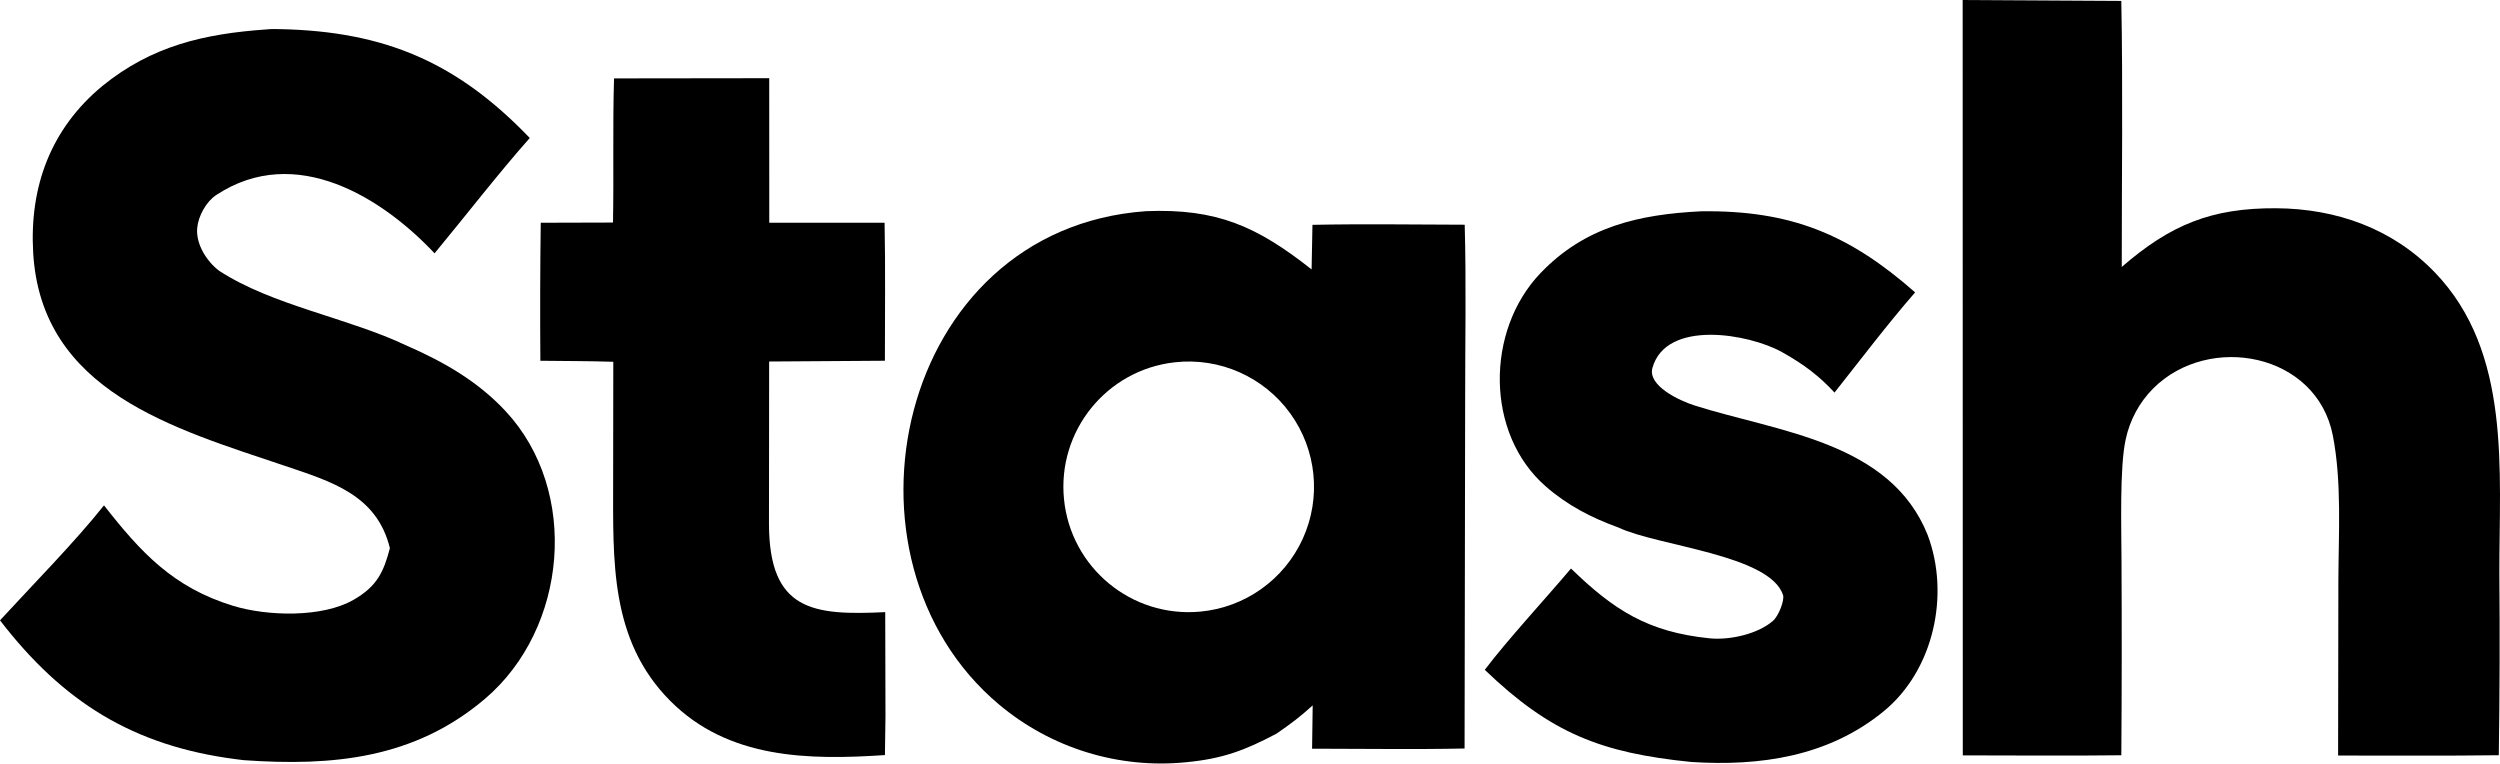
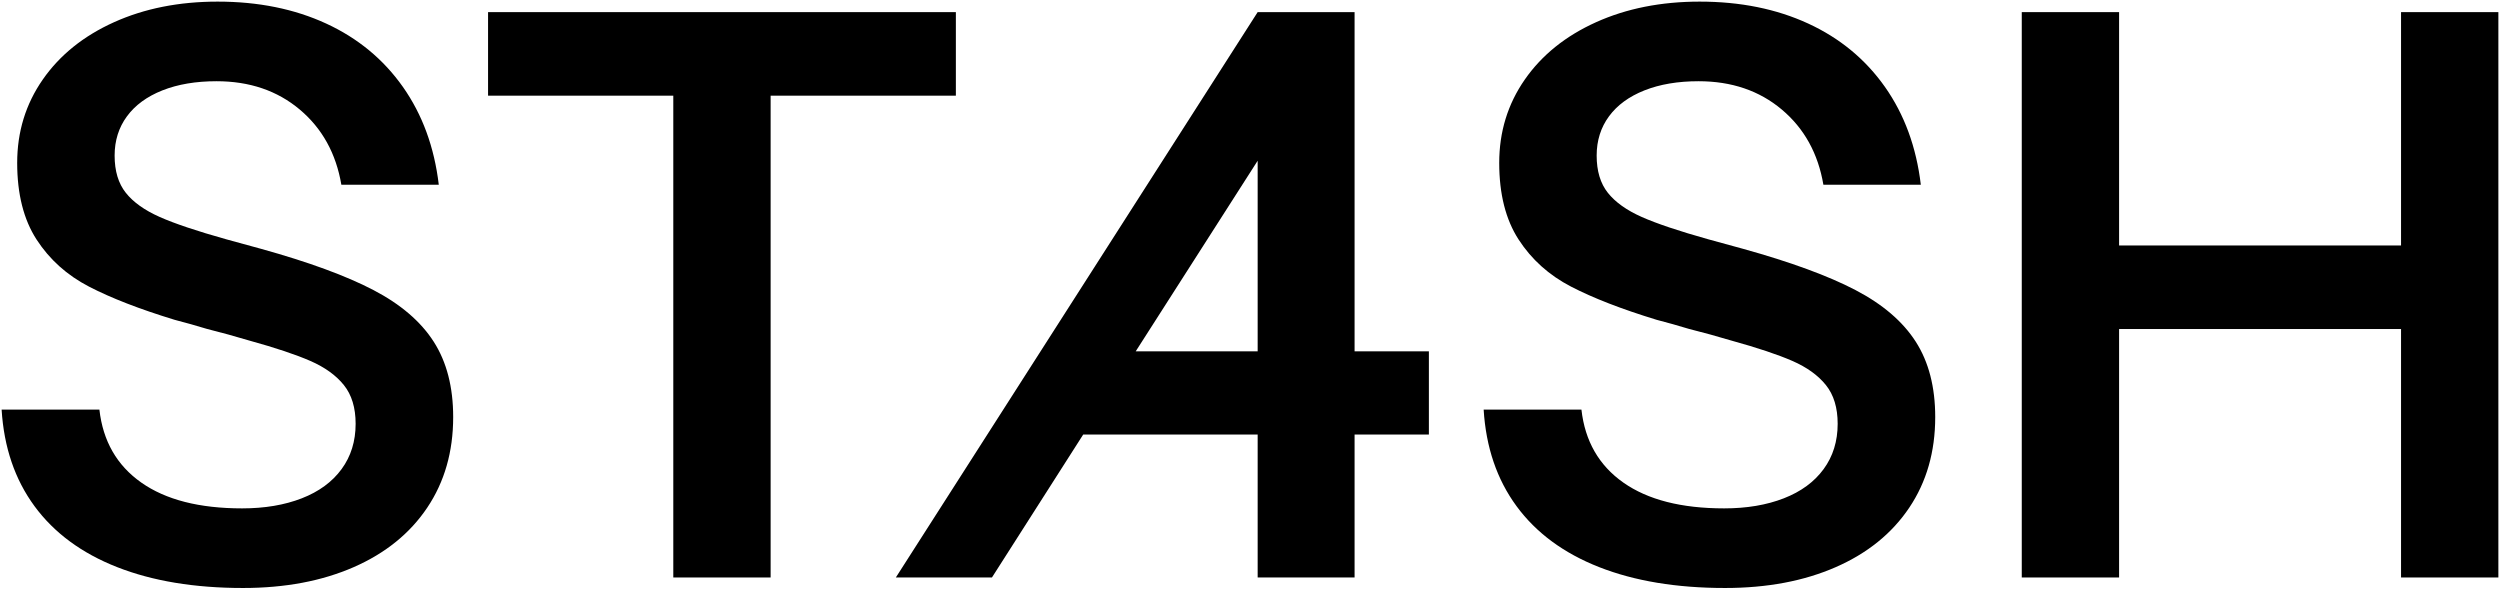
- <svg xmlns="http://www.w3.org/2000/svg" width="1003.84" height="306.57" viewBox="0 0 1003.84 306.57" fill="#000000">
-   <path d="M 107.03 11.81 C 109.06 11.60 110.52 11.66 112.52 11.70 C 154.84 12.60 183.74 25.21 212.72 55.41 C 200.50 69.15 186.52 87.21 174.49 101.72 C 153.83 79.71 118.82 57.20 86.80 78.33 C 82.82 80.96 79.61 86.70 79.18 91.61 C 78.63 97.99 82.94 104.91 87.98 108.72 C 109.39 122.70 139.78 127.59 163.31 138.79 C 178.13 145.24 191.86 153.12 203.01 165.09 C 232.92 197.21 227.85 252.39 194.80 280.54 C 166.44 304.70 133.47 307.75 97.80 305.23 L 94.70 304.84 C 53.33 299.49 25.16 281.76 0.00 249.09 C 12.72 235.25 30.43 217.23 41.76 202.92 C 56.68 221.99 69.66 235.95 93.65 243.28 C 107.33 247.45 129.45 248.10 142.03 240.81 C 151.39 235.39 154.01 229.77 156.56 220.11 C 151.32 198.70 133.12 193.38 114.26 187.01 C 69.92 172.05 16.53 157.25 13.32 101.42 C 11.80 74.98 20.35 51.70 41.12 34.51 C 60.99 18.37 82.03 13.56 107.03 11.81z" />
-   <path d="M 246.56 31.48 L 308.87 31.40 L 308.89 89.43 L 355.19 89.43 C 355.57 107.57 355.30 126.63 355.32 144.85 L 308.84 145.16 L 308.77 210.44 C 308.90 245.28 326.37 247.20 355.45 245.79 L 355.55 287.58 L 355.33 303.19 C 324.83 305.22 292.38 304.86 269.06 281.36 C 244.79 256.92 246.21 224.97 246.20 193.00 L 246.26 145.27 C 236.67 144.95 226.61 144.98 216.98 144.86 C 216.83 126.39 216.88 107.91 217.13 89.44 L 246.14 89.36 C 246.50 70.01 245.98 50.95 246.56 31.48z" />
-   <path fill-rule="evenodd" d="M 460.11 84.80 C 488.71 83.62 504.84 90.98 526.65 108.18 L 527.00 90.28 C 547.11 89.86 567.97 90.18 588.13 90.23 C 588.78 113.21 588.29 138.52 588.31 161.65 L 588.08 300.55 C 568.23 300.97 546.81 300.63 526.85 300.63 L 527.09 283.24 C 521.67 288.13 518.62 290.39 512.59 294.57 C 499.83 301.31 491.00 304.65 476.33 306.06 C 449.17 308.79 422.06 300.43 401.15 282.89 C 331.47 224.44 359.94 91.94 460.11 84.80z M 471.75 145.47 C 489.74 143.47 507.42 151.29 518.05 165.95 C 528.67 180.60 530.61 199.84 523.11 216.32 C 515.61 232.80 499.84 243.98 481.80 245.60 C 454.33 248.07 429.99 227.95 427.24 200.51 C 424.48 173.06 444.33 148.51 471.75 145.47z" />
-   <path d="M 683.12 84.84 C 719.12 84.38 742.49 94.09 768.99 117.40 C 758.13 129.85 746.96 144.56 736.62 157.63 C 730.64 151.15 724.57 146.44 715.58 141.41 C 702.38 134.01 669.08 128.11 663.52 147.68 C 661.50 154.81 674.07 160.81 680.64 162.88 C 714.04 173.45 759.01 177.30 774.00 214.76 C 783.08 238.77 776.48 269.17 756.31 285.66 C 734.08 303.83 706.72 307.74 679.05 305.96 C 642.96 302.30 622.80 294.50 596.19 268.96 C 605.26 256.97 620.50 240.49 630.81 228.28 C 647.95 244.93 661.70 253.80 686.49 256.31 C 694.42 257.11 705.78 254.65 711.90 249.30 C 714.26 247.24 716.60 240.95 715.96 238.96 C 710.75 222.73 665.53 219.27 649.91 211.84 C 639.03 207.90 629.50 203.00 620.69 195.32 C 596.36 174.14 596.50 132.75 618.52 109.71 C 636.41 90.99 657.96 86.09 683.12 84.84z" />
-   <path d="M 788.08 0.00 L 851.78 0.37 C 852.46 35.42 851.94 72.03 851.96 107.19 C 871.37 90.36 887.85 83.45 913.99 83.62 C 938.14 83.78 960.74 91.77 977.72 109.43 C 1008.50 141.44 1003.51 188.90 1003.58 230.19 C 1003.79 254.54 1003.72 278.90 1003.35 303.25 C 982.04 303.54 960.18 303.35 938.83 303.38 L 938.94 233.00 C 939.03 214.06 940.33 193.42 936.72 174.90 C 930.28 141.74 887.06 133.62 864.64 155.92 C 859.03 161.54 855.18 168.67 853.54 176.44 C 851.05 187.69 851.84 212.46 851.86 225.01 C 852.00 251.09 851.98 277.17 851.79 303.26 C 830.78 303.53 809.18 303.31 788.13 303.31 L 788.08 0.00z" />
+ <svg xmlns="http://www.w3.org/2000/svg" width="3095.4" height="730" viewBox="30 30 3095.4 730">
+   <g fill="#000000" transform="translate(32 32)">
+     <g transform="translate(-42.814 713.012) scale(1 -1)">
+       <path transform="translate(0 0)" fill-rule="evenodd" d="M42.814 207.887H163.883Q170.446 149.361 215.834 117.46Q261.223 85.559 340.587 85.559Q382.401 85.559 414.364 97.972Q446.328 110.385 463.734 134.142Q481.141 157.899 481.141 190.287Q481.141 220.113 466.578 238.239Q452.016 256.364 425.034 268.139Q398.052 279.915 349.502 293.34Q323.801 301.052 297.101 307.765Q277.389 313.765 256.963 319.052Q191.963 338.915 151.032 360.133Q110.101 381.352 86.095 418.433Q62.089 455.514 62.089 513.389Q62.089 570.976 93.739 616.488Q125.389 662 181.976 687.506Q238.563 713.012 310.3 713.012Q385.761 713.012 444.642 685.862Q503.523 658.713 539.672 607.419Q575.822 556.125 584.098 486.263H463.465Q453.627 544.352 411.951 579.396Q370.275 614.441 308.887 614.441Q270.498 614.441 241.885 603.097Q213.272 591.753 198.003 570.99Q182.733 550.227 182.733 522.401Q182.733 493.713 196.584 476.3Q210.434 458.887 238.347 446.468Q266.26 434.049 320.822 418.761L364.073 406.911Q452.486 382.336 503.124 355.911Q553.761 329.486 577.842 291.905Q601.923 254.324 601.923 198.587Q601.923 134.287 569.78 86.425Q537.636 38.563 478.699 12.775Q419.761 -13.012 341.737 -13.012Q251.575 -13.012 185.775 12.85Q119.976 38.713 83.538 88.294Q47.101 137.875 42.814 207.887Z" />
+       <path transform="translate(610 0)" fill-rule="evenodd" d="M264.465 596.554H35.113V700H614.324V596.554H384.972V0H264.465Z" />
+       <path transform="translate(1150 0)" fill-rule="evenodd" d="M0 0 448 700H568V280H660V177H568V0H448V177H232L119 0ZM297 280H448V516Z" />
+       <path transform="translate(1835 0)" fill-rule="evenodd" d="M42.814 207.887H163.883Q170.446 149.361 215.834 117.46Q261.223 85.559 340.587 85.559Q382.401 85.559 414.364 97.972Q446.328 110.385 463.734 134.142Q481.141 157.899 481.141 190.287Q481.141 220.113 466.578 238.239Q452.016 256.364 425.034 268.139Q398.052 279.915 349.502 293.34Q323.801 301.052 297.101 307.765Q277.389 313.765 256.963 319.052Q191.963 338.915 151.032 360.133Q110.101 381.352 86.095 418.433Q62.089 455.514 62.089 513.389Q62.089 570.976 93.739 616.488Q125.389 662 181.976 687.506Q238.563 713.012 310.3 713.012Q385.761 713.012 444.642 685.862Q503.523 658.713 539.672 607.419Q575.822 556.125 584.098 486.263H463.465Q453.627 544.352 411.951 579.396Q370.275 614.441 308.887 614.441Q270.498 614.441 241.885 603.097Q213.272 591.753 198.003 570.99Q182.733 550.227 182.733 522.401Q182.733 493.713 196.584 476.3Q210.434 458.887 238.347 446.468Q266.26 434.049 320.822 418.761L364.073 406.911Q452.486 382.336 503.124 355.911Q553.761 329.486 577.842 291.905Q601.923 254.324 601.923 198.587Q601.923 134.287 569.78 86.425Q537.636 38.563 478.699 12.775Q419.761 -13.012 341.737 -13.012Q251.575 -13.012 185.775 12.85Q119.976 38.713 83.538 88.294Q47.101 137.875 42.814 207.887Z" />
+       <path transform="translate(2470 0)" fill-rule="evenodd" d="M74.077 700H194.584V411.073H543.692V700H664.199V0H543.692V307.627H194.584V0H74.077Z" />
+     </g>
+   </g>
</svg>
